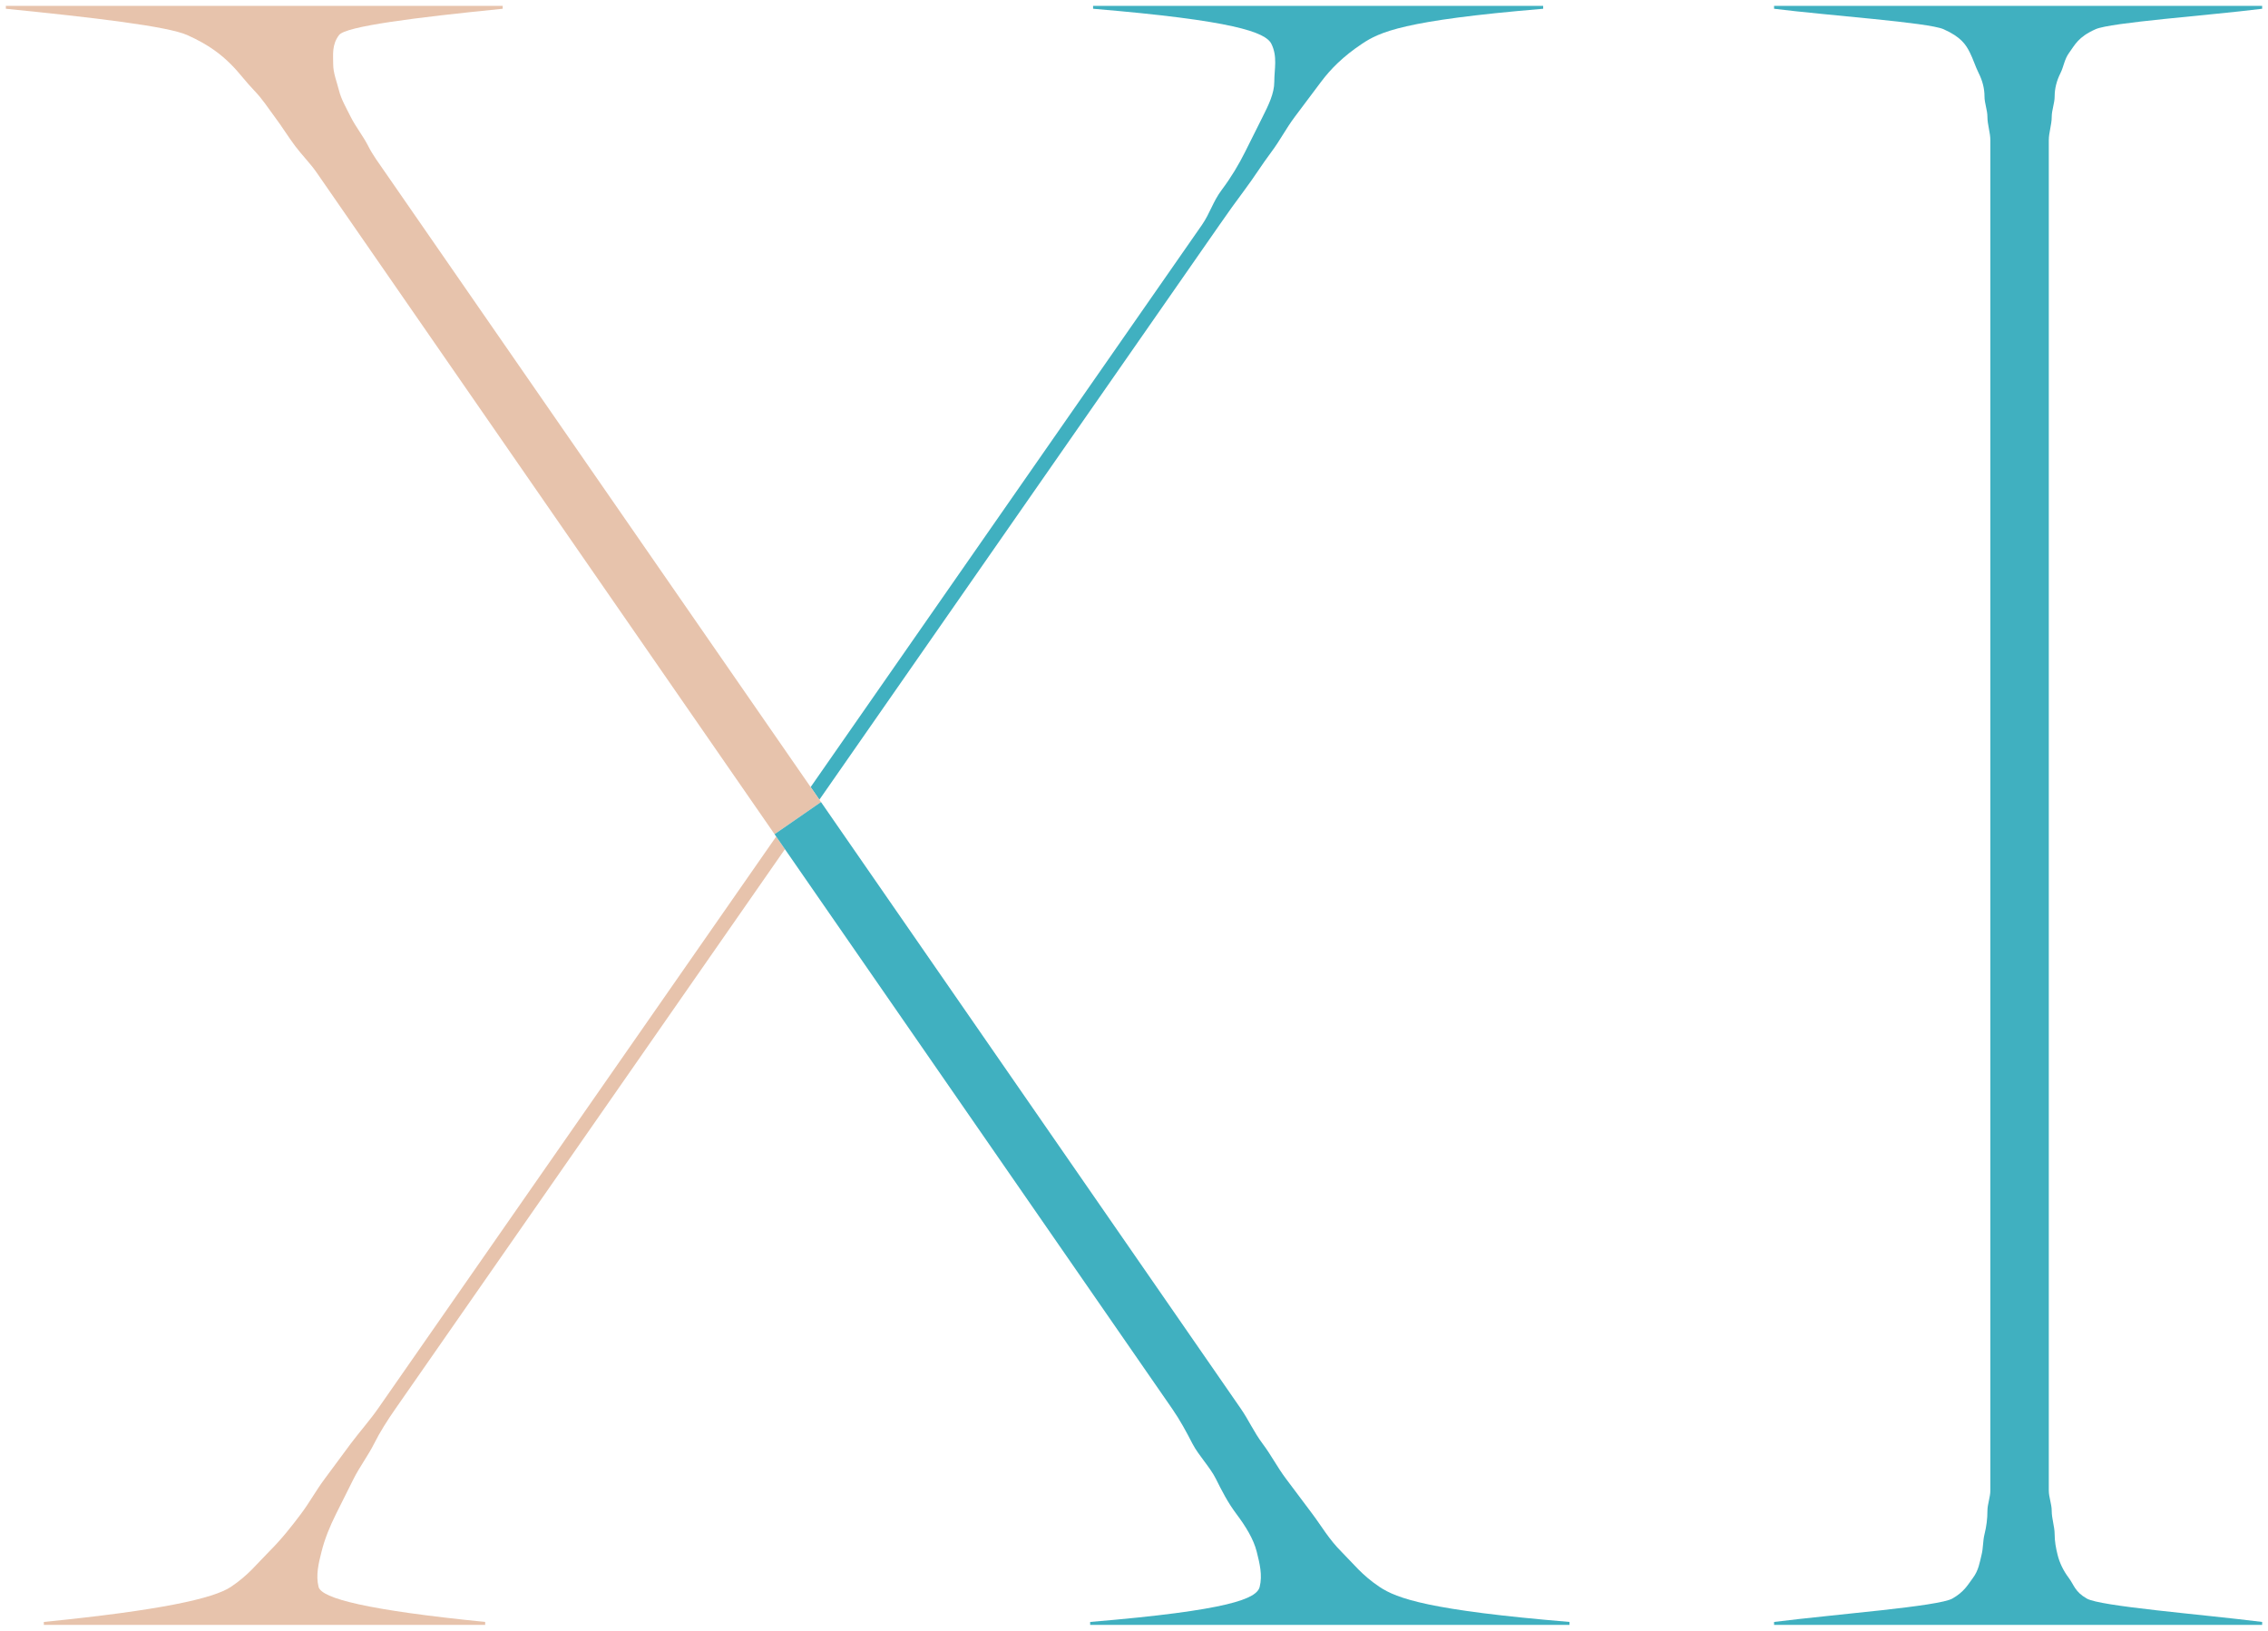
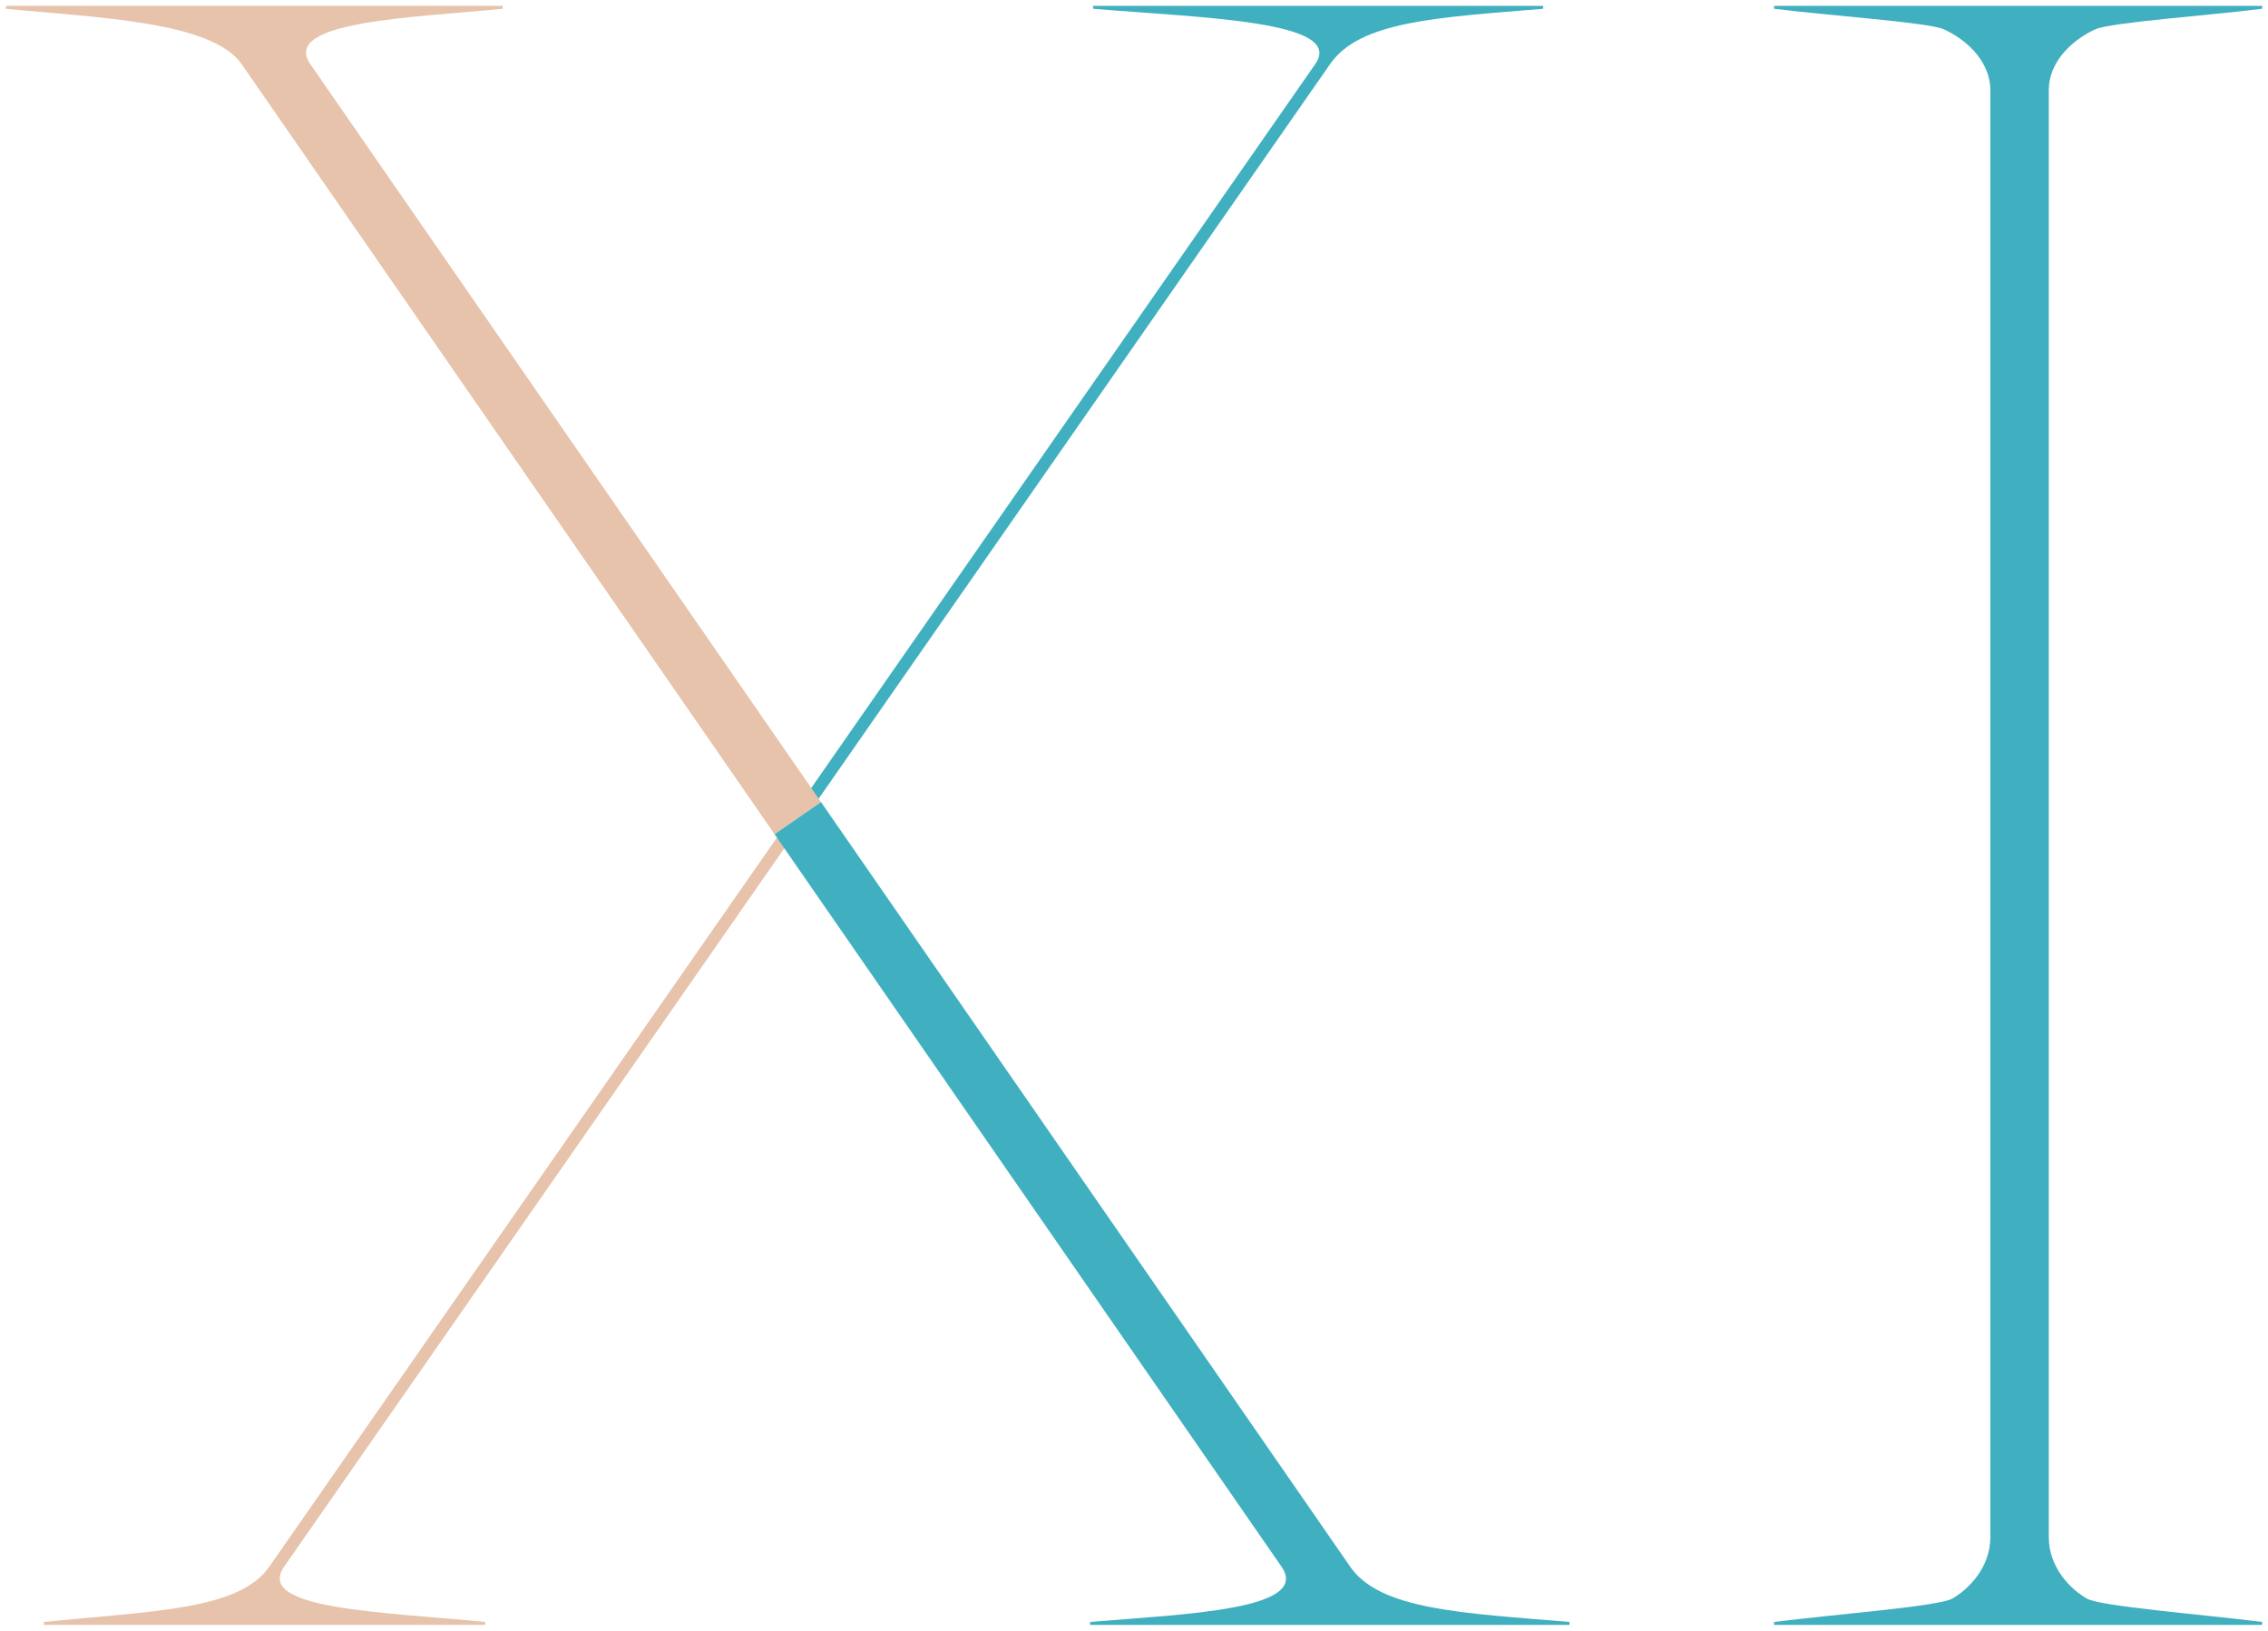
- <svg xmlns="http://www.w3.org/2000/svg" viewBox="375.50 239.50 776.00 558.00" width="776.00" height="558.00">
+ <svg xmlns="http://www.w3.org/2000/svg" viewBox="375.50 239.50 776.00 558.00" width="776" height="558" shape-rendering="geometricPrecision">
  <g fill-rule="nonzero" stroke="none">
-     <path fill="#40b0c0" d="M 749.50,241.50 L 903.50,241.50 L 903.50,242.50 C 855.50,246.50 847.50,250.50 841.50,254.50 C 835.00,258.83 830.75,263.17 827.50,267.50 C 824.50,271.50 821.50,275.50 818.50,279.50 C 815.50,283.50 813.50,287.50 810.50,291.50 C 807.25,295.83 804.59,300.17 801.34,304.50 C 798.34,308.50 795.50,312.50 792.72,316.50 L 655.85,513.15 L 652.86,508.83 L 786.72,316.50 C 789.50,312.50 790.50,308.50 793.50,304.50 C 796.75,300.17 799.34,295.83 801.50,291.50 C 803.50,287.50 805.50,283.50 807.50,279.50 C 809.50,275.50 811.50,271.50 811.50,267.50 C 811.50,263.17 812.67,258.83 810.50,254.50 C 808.50,250.50 797.50,246.50 749.50,242.50 L 749.50,242.50 Z" />
-     <path fill="#e7c3ac" d="M 641.07,525.76 L 644.06,530.08 L 510.84,721.50 C 508.05,725.50 505.50,729.50 503.50,733.50 C 501.50,737.50 498.50,741.50 496.50,745.50 C 494.50,749.50 492.50,753.50 490.50,757.50 C 488.33,761.83 486.58,766.17 485.50,770.50 C 484.50,774.50 483.50,778.50 484.50,782.50 C 485.50,786.50 501.50,790.50 541.50,794.50 L 541.50,794.50 L 541.50,795.50 L 390.50,795.50 L 390.50,794.50 C 430.50,790.50 448.50,786.50 454.50,782.50 C 460.50,778.50 463.50,774.50 467.50,770.50 C 471.84,766.17 475.25,761.83 478.50,757.50 C 481.50,753.50 483.62,749.50 486.62,745.50 C 489.62,741.50 492.50,737.50 495.50,733.50 C 498.50,729.50 502.05,725.50 504.84,721.50 Z" />
-     <path fill="#e7c3ac" d="M 377.50,241.50 L 547.50,241.50 L 547.50,242.50 C 517.50,245.50 493.75,248.50 491.50,251.50 C 489.00,254.83 489.50,258.17 489.50,261.50 C 489.50,264.50 490.75,267.50 491.50,270.50 C 492.25,273.50 494.00,276.50 495.50,279.50 C 497.16,282.83 499.83,286.17 501.50,289.50 C 503.00,292.50 505.24,295.50 507.31,298.50 L 656.41,513.95 L 640.52,524.95 L 483.81,298.50 C 481.74,295.50 478.76,292.50 476.51,289.50 C 474.01,286.17 472.00,282.83 469.50,279.50 C 467.25,276.50 465.40,273.50 462.50,270.50 C 459.60,267.50 457.50,264.50 454.50,261.50 C 451.17,258.17 446.99,254.83 439.57,251.50 C 432.89,248.50 407.50,245.50 377.50,242.50 L 377.50,242.50 Z" />
-     <path fill="#40b0c0" d="M 640.52,524.95 L 656.41,513.95 L 800.03,721.50 C 802.80,725.50 804.50,729.50 807.50,733.50 C 810.50,737.50 812.50,741.50 815.50,745.50 C 818.50,749.50 821.50,753.50 824.50,757.50 C 827.75,761.83 830.16,766.17 834.50,770.50 C 838.50,774.50 841.50,778.50 847.50,782.50 C 853.50,786.50 864.50,790.50 912.50,794.50 L 912.50,794.50 L 912.50,795.50 L 748.50,795.50 L 748.50,794.50 C 796.50,790.50 805.50,786.50 806.50,782.50 C 807.50,778.50 806.50,774.50 805.50,770.50 C 804.42,766.17 801.75,761.83 798.50,757.50 C 795.50,753.50 793.50,749.50 791.50,745.50 C 789.50,741.50 785.57,737.50 783.50,733.50 C 781.44,729.50 779.30,725.50 776.53,721.50 Z" />
-     <path fill="#40b0c0" d="M 982.50,241.50 L 1149.50,241.50 L 1149.50,242.50 C 1130.83,244.83 1097.73,247.17 1092.50,249.50 C 1086.51,252.17 1085.46,254.83 1083.50,257.50 C 1081.79,259.83 1081.66,262.17 1080.50,264.50 C 1079.16,267.17 1078.50,269.83 1078.50,272.50 C 1078.50,274.83 1077.50,277.17 1077.50,279.50 C 1077.50,282.17 1076.50,284.83 1076.50,287.50 L 1076.50,749.50 C 1076.50,751.83 1077.50,754.17 1077.50,756.50 C 1077.50,759.17 1078.49,761.83 1078.50,764.50 C 1078.50,766.83 1078.91,769.17 1079.50,771.50 C 1080.16,774.17 1081.38,776.83 1083.38,779.50 C 1085.13,781.83 1085.41,784.17 1089.50,786.50 C 1094.16,789.17 1128.17,791.83 1149.50,794.50 L 1149.50,795.50 L 982.50,795.50 L 982.50,794.50 C 1003.83,791.83 1038.84,789.17 1043.50,786.50 C 1047.59,784.17 1048.75,781.83 1050.50,779.50 C 1052.50,776.83 1052.84,774.17 1053.50,771.50 C 1054.09,769.17 1053.92,766.83 1054.50,764.50 C 1055.17,761.83 1055.50,759.17 1055.50,756.50 C 1055.50,754.17 1056.50,751.83 1056.50,749.50 L 1056.50,287.50 C 1056.50,284.83 1055.50,282.17 1055.50,279.50 C 1055.50,277.17 1054.50,274.83 1054.50,272.50 C 1054.50,269.83 1053.84,267.17 1052.50,264.50 C 1051.34,262.17 1050.67,259.83 1049.50,257.50 C 1048.17,254.83 1046.50,252.17 1040.50,249.50 C 1035.25,247.17 1001.17,244.83 982.50,242.50 L 982.50,242.50 Z" />
+     <path fill="#40b0c0" d="M 749.50,241.50 L 903.50,241.50 L 903.50,242.50 C 867.49,245.50 840.88,246.65 830.63,261.38 L 654.63,514.19 L 652.25,510.31 L 825.55,261.38 C 835.80,246.65 786.98,245.62 749.50,242.50 Z" />
+     <path fill="#e7c3ac" d="M 642.29,524.72 L 644.67,528.60 L 472.70,775.62 C 462.45,790.35 507.43,791.09 541.50,794.50 L 541.50,795.50 L 390.50,795.50 L 390.50,794.50 C 428.42,790.71 457.37,790.35 467.62,775.62 Z" />
+     <path fill="#e7c3ac" d="M 377.50,241.50 L 547.50,241.50 L 547.50,242.50 C 517.50,245.50 471.44,246.66 481.65,261.41 L 656.41,513.95 L 640.52,524.95 L 458.15,261.41 C 447.94,246.66 407.50,245.50 377.50,242.50 Z" />
+     <path fill="#40b0c0" d="M 640.52,524.95 L 656.41,513.95 L 837.47,775.59 C 847.67,790.34 875.48,791.42 912.50,794.50 L 912.50,795.50 L 748.50,795.50 L 748.50,794.50 C 781.09,791.78 824.17,790.34 813.97,775.59 Z" />
+     <path fill="#40b0c0" d="M 982.50,241.50 L 1149.50,241.50 L 1149.50,242.50 C 1130.83,244.83 1097.73,247.17 1092.50,249.50 C 1086.23,252.29 1076.50,259.41 1076.50,270.50 L 1076.50,765.50 C 1076.50,775.87 1083.93,783.31 1089.50,786.50 C 1094.16,789.17 1128.17,791.83 1149.50,794.50 L 1149.50,795.50 L 982.50,795.50 L 982.50,794.50 C 1003.83,791.83 1038.84,789.17 1043.50,786.50 C 1049.07,783.31 1056.50,775.87 1056.50,765.50 L 1056.50,270.50 C 1056.50,259.41 1046.77,252.28 1040.50,249.50 C 1035.25,247.17 1001.17,244.83 982.50,242.50 Z" />
  </g>
</svg>
